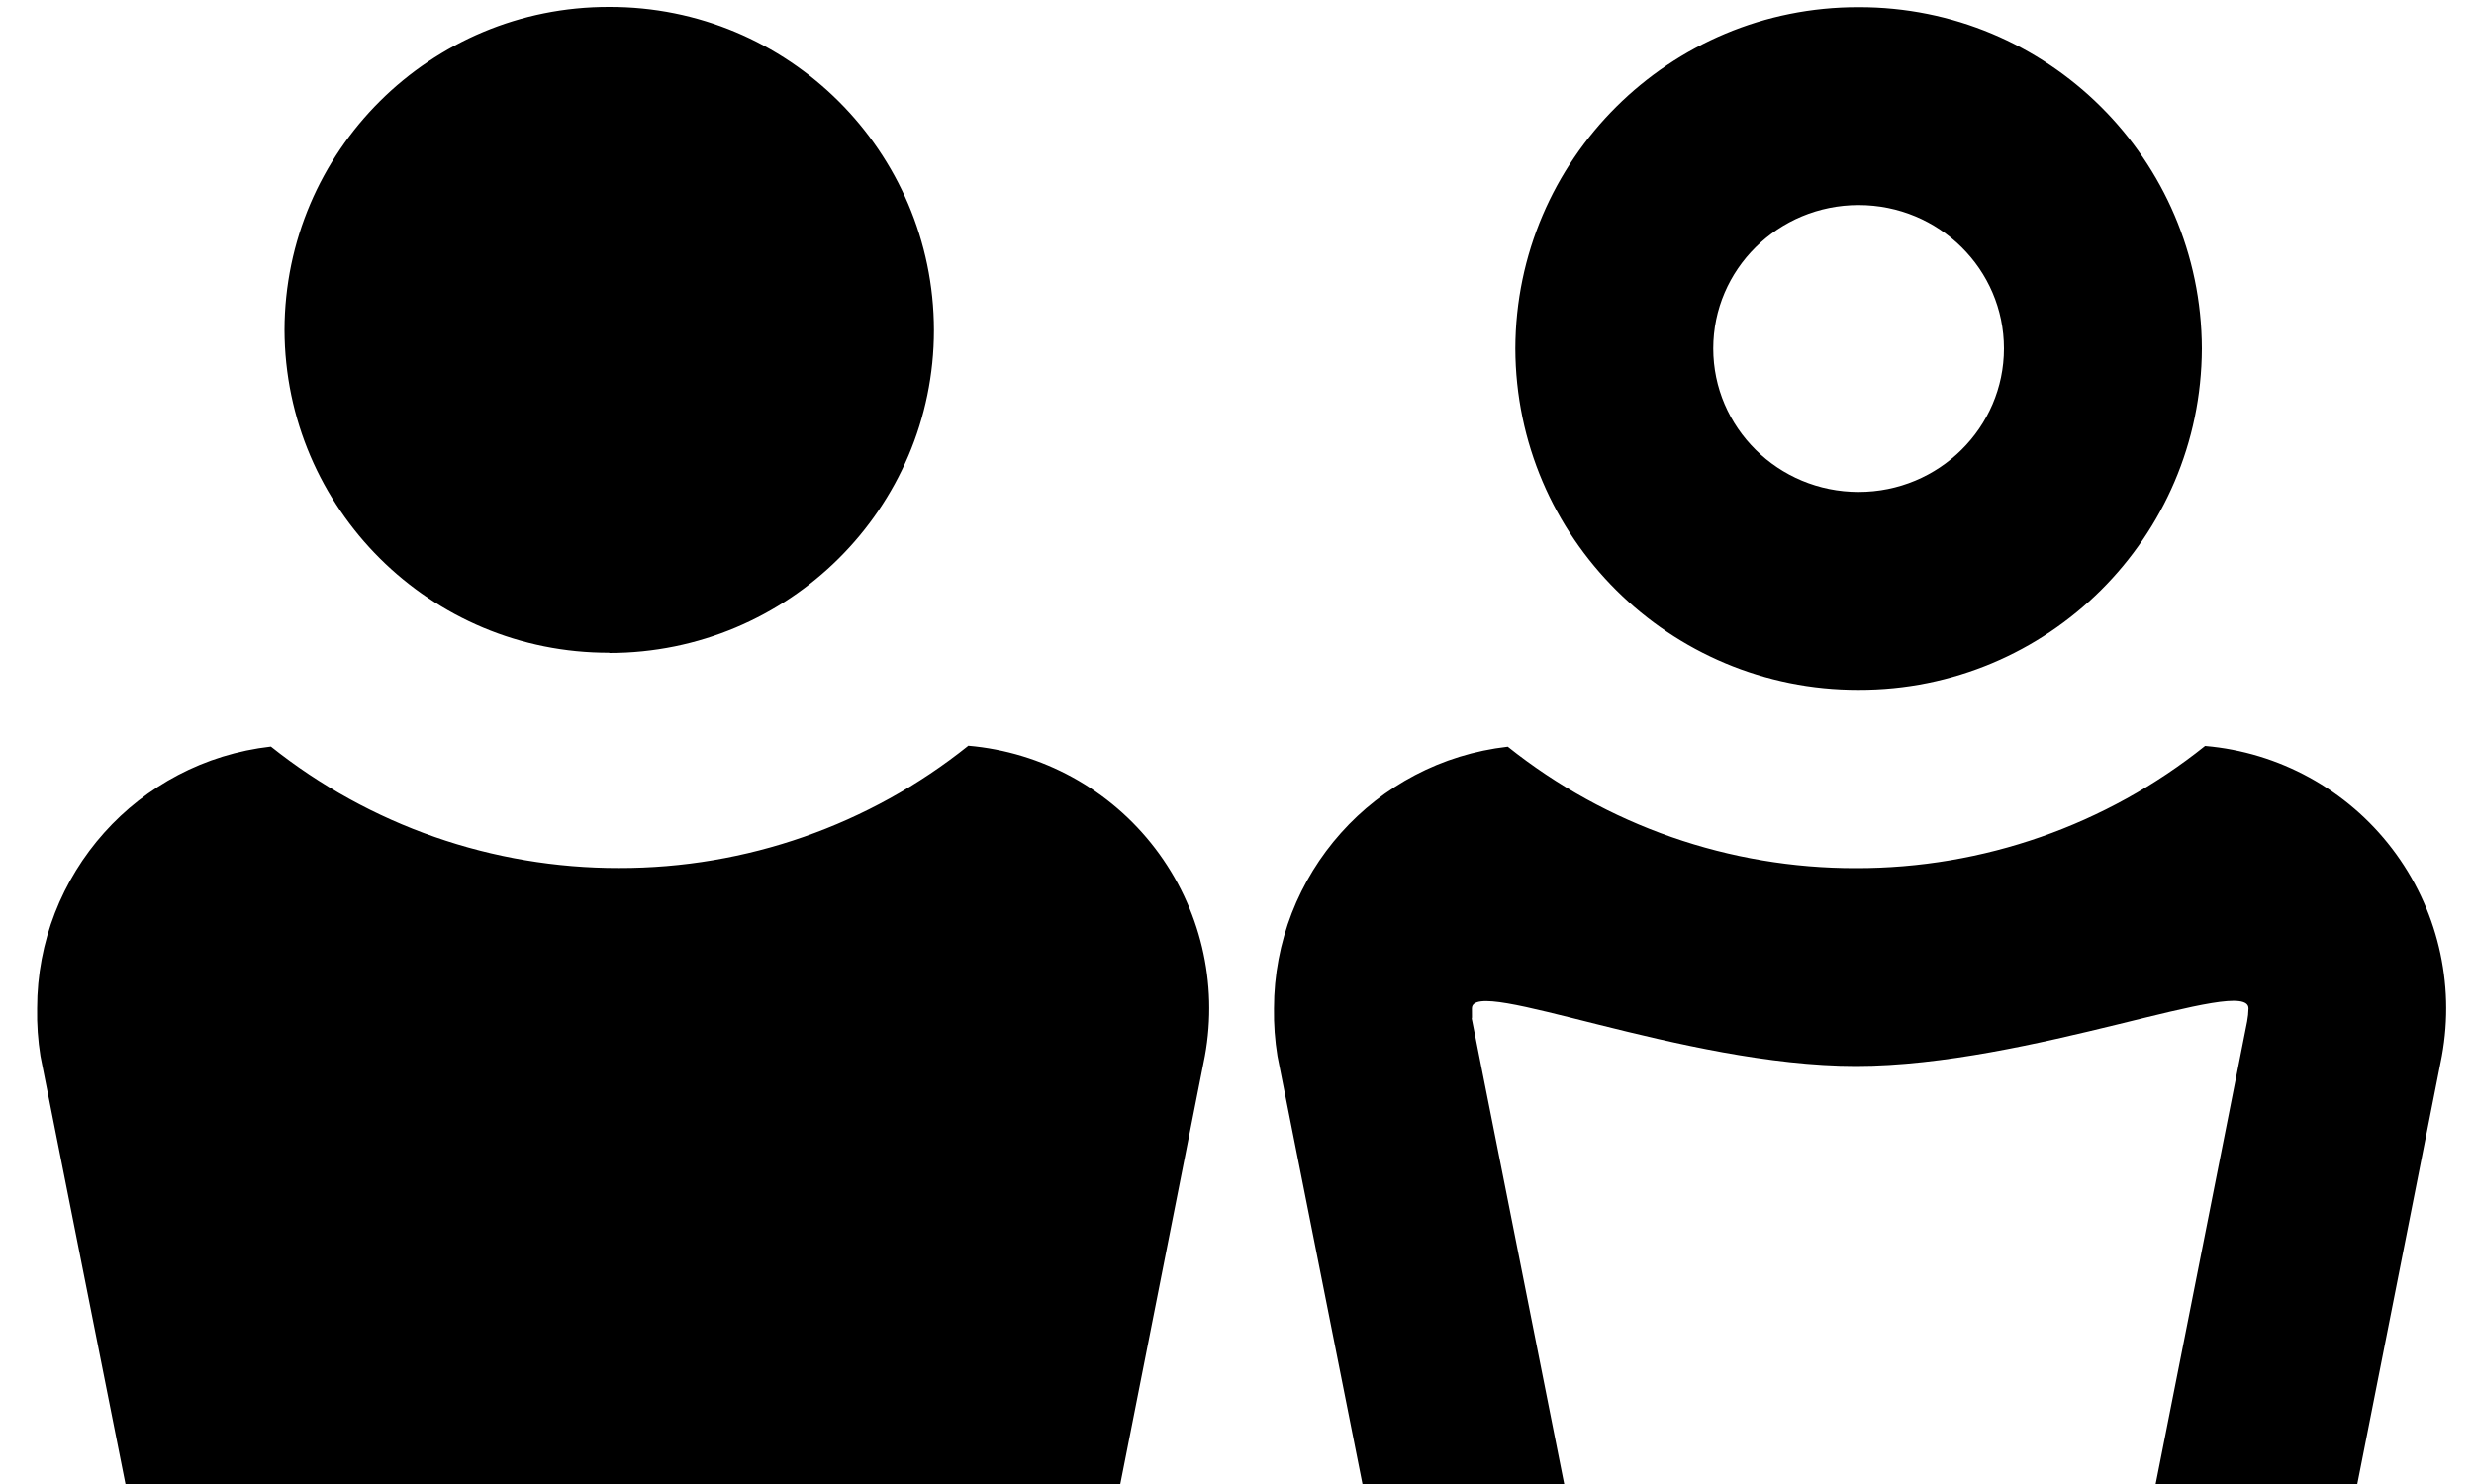
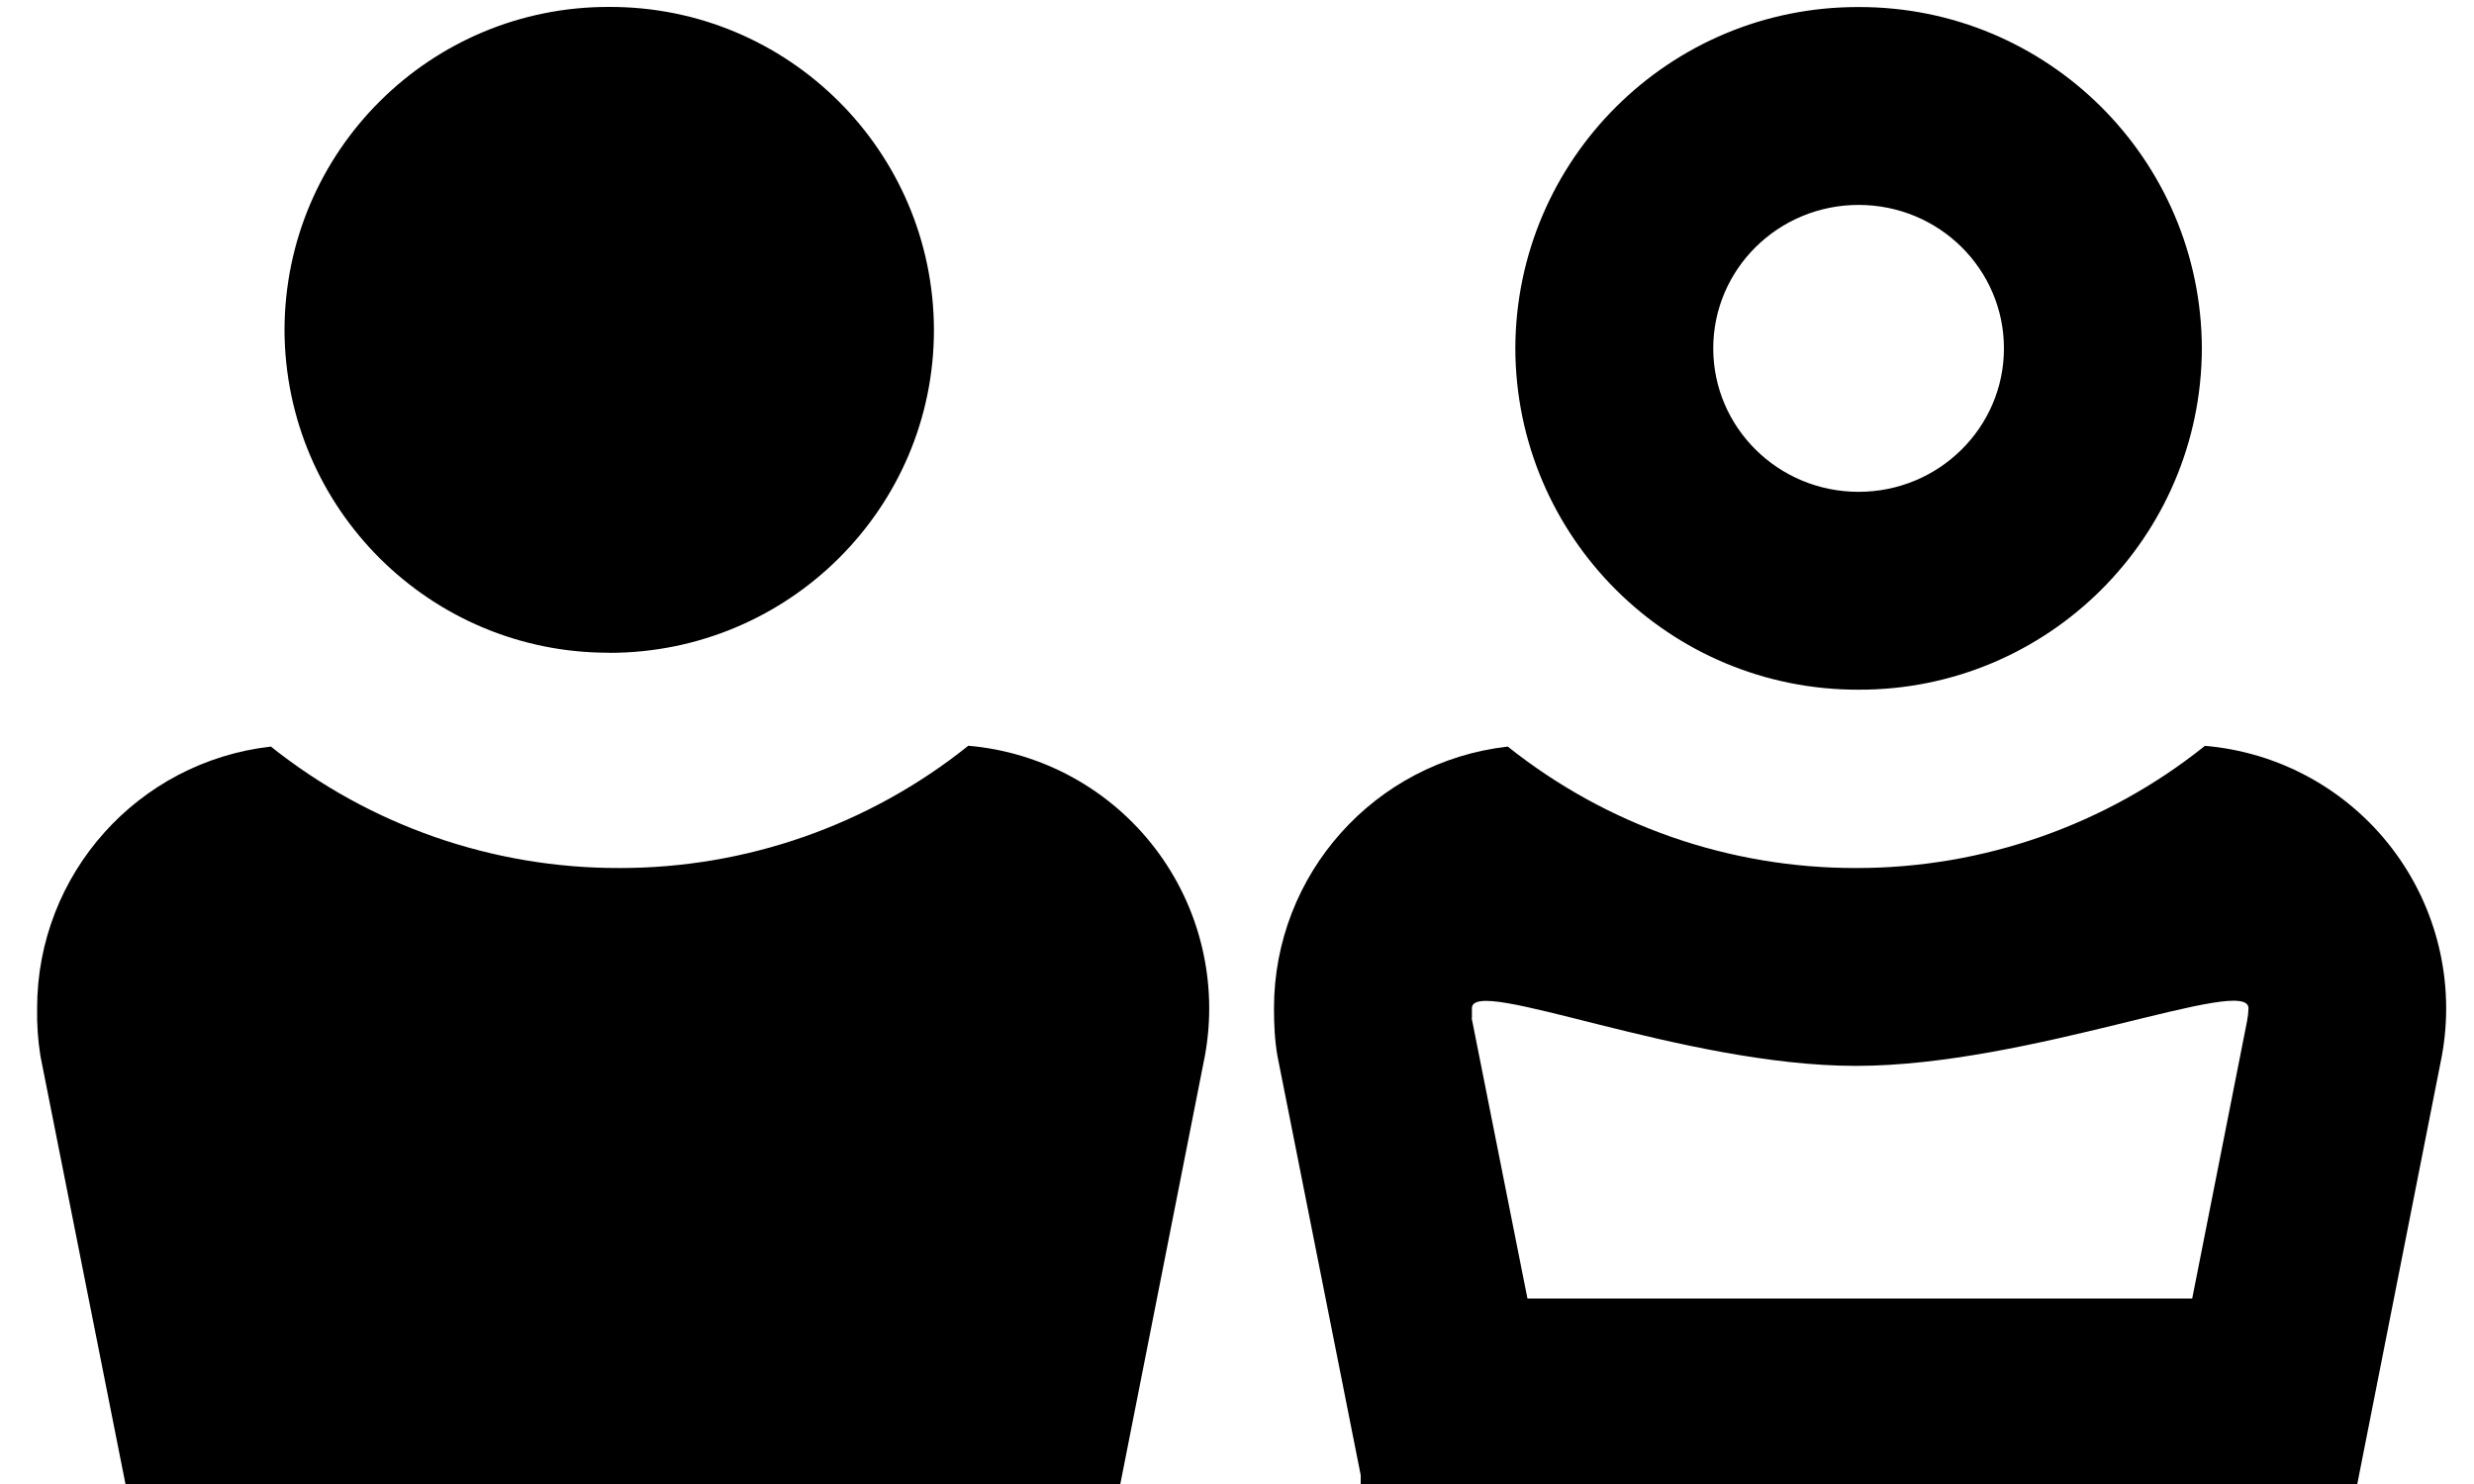
<svg xmlns="http://www.w3.org/2000/svg" viewBox="0 0 20 12">
-   <path d="M7.826 6.03A2.131 2.131 0 0 1 9.74 8.54l-1.744 8.83c-.186.858-1.07 1.607-2.067 1.607H4.148c-.998 0-1.882-.749-2.067-1.607L.327 8.54A2.192 2.192 0 0 1 .3 8.153a2.13 2.13 0 0 1 1.89-2.116 4.5 4.5 0 0 0 2.815.982 4.5 4.5 0 0 0 2.822-.988zM4.925 5.28c1.45 0 2.625-1.17 2.625-2.611A2.618 2.618 0 0 0 4.925.056 2.618 2.618 0 0 0 2.3 2.668a2.618 2.618 0 0 0 2.625 2.61zm14.815 3.26l-1.744 8.83c-.186.858-1.07 1.607-2.067 1.607h-1.781c-.998 0-1.882-.749-2.067-1.607l-1.754-8.83a2.192 2.192 0 0 1-.028-.386 2.13 2.13 0 0 1 1.89-2.116 4.5 4.5 0 0 0 2.815.982 4.5 4.5 0 0 0 2.822-.988 2.131 2.131 0 0 1 1.914 2.508zm-4.715-2.962a2.768 2.768 0 0 1-2.775-2.76 2.768 2.768 0 0 1 2.775-2.76 2.768 2.768 0 0 1 2.775 2.76 2.768 2.768 0 0 1-2.775 2.76zm-.021 3.042c-1.403 0-3.105-.735-3.105-.466 0 .068.002.1-.003.074l1.748 8.803c.032.145.283.346.504.346h1.78c.222 0 .473-.2.498-.317l1.74-8.8a.629.629 0 0 0 .011-.106c0-.275-1.766.466-3.173.466zm.021-4.642c.65 0 1.175-.521 1.175-1.16 0-.64-.524-1.16-1.175-1.16-.65 0-1.175.52-1.175 1.16 0 .639.524 1.16 1.175 1.16z" />
+   <path d="M11.014 12l1.067 5.37c.185.857 1.069 1.606 2.067 1.606h1.78c.999 0 1.882-.749 2.068-1.607l1.744-8.83a2.131 2.131 0 0 0-1.915-2.508 4.5 4.5 0 0 1-2.821.988 4.5 4.5 0 0 1-2.815-.982 2.13 2.13 0 0 0-1.89 2.116c0 .133.006.26.028.386L11 11.928V12h.014zm1.334-1.5l-.452-2.273c.005.025.003-.006.003-.074 0-.27 1.702.466 3.105.466 1.407 0 3.173-.74 3.173-.466a.629.629 0 0 1-.012.106l-.443 2.241h-5.374zm.297 1.5l1 5.03c.03.145.282.346.503.346h1.78c.222 0 .473-.2.498-.317l1-5.059h-4.78zm-4.82-5.97A2.131 2.131 0 0 1 9.74 8.54l-1.744 8.83c-.186.858-1.07 1.607-2.067 1.607H4.148c-.998 0-1.882-.749-2.067-1.607L.327 8.54A2.192 2.192 0 0 1 .3 8.153a2.13 2.13 0 0 1 1.89-2.116 4.5 4.5 0 0 0 2.815.982 4.5 4.5 0 0 0 2.822-.988zm-2.9-.751c1.45 0 2.625-1.17 2.625-2.611A2.618 2.618 0 0 0 4.925.056 2.618 2.618 0 0 0 2.3 2.668a2.618 2.618 0 0 0 2.625 2.61zm10.1.298a2.768 2.768 0 0 1-2.775-2.76 2.768 2.768 0 0 1 2.775-2.76 2.768 2.768 0 0 1 2.775 2.76 2.768 2.768 0 0 1-2.775 2.76zm0-1.6c.65 0 1.175-.521 1.175-1.16 0-.64-.524-1.16-1.175-1.16-.65 0-1.175.52-1.175 1.16 0 .639.524 1.16 1.175 1.16z" />
</svg>
